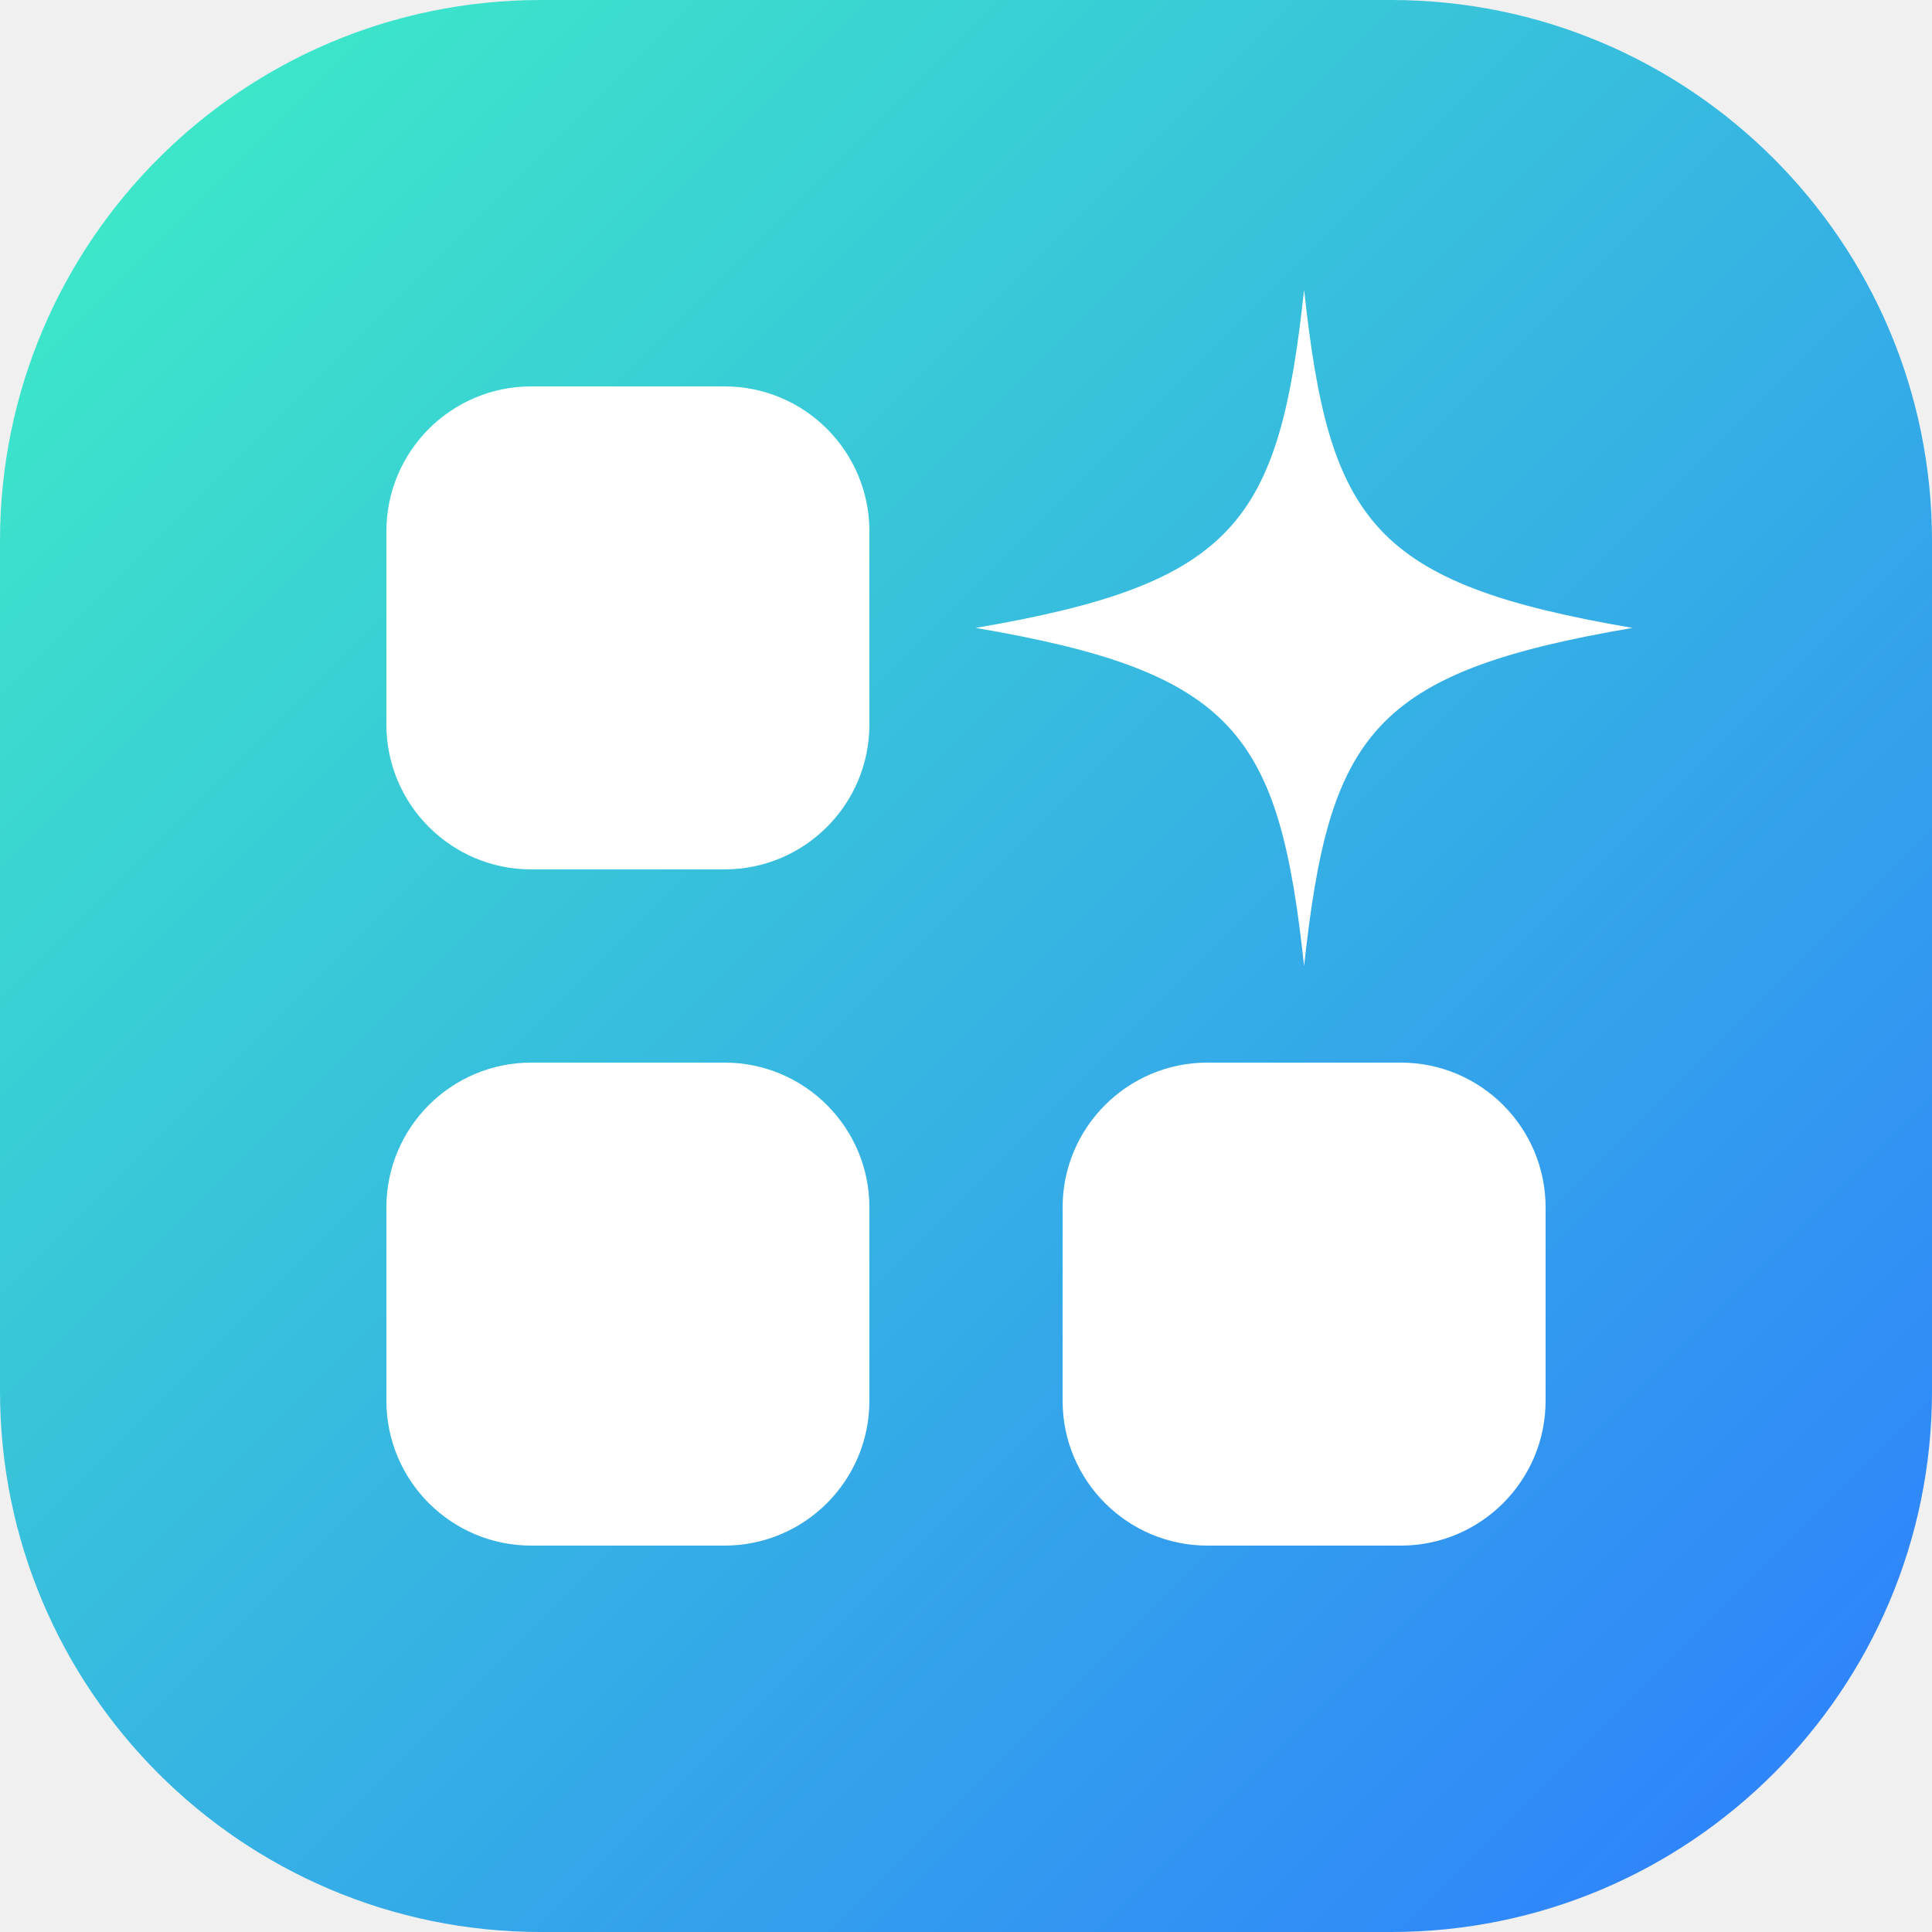
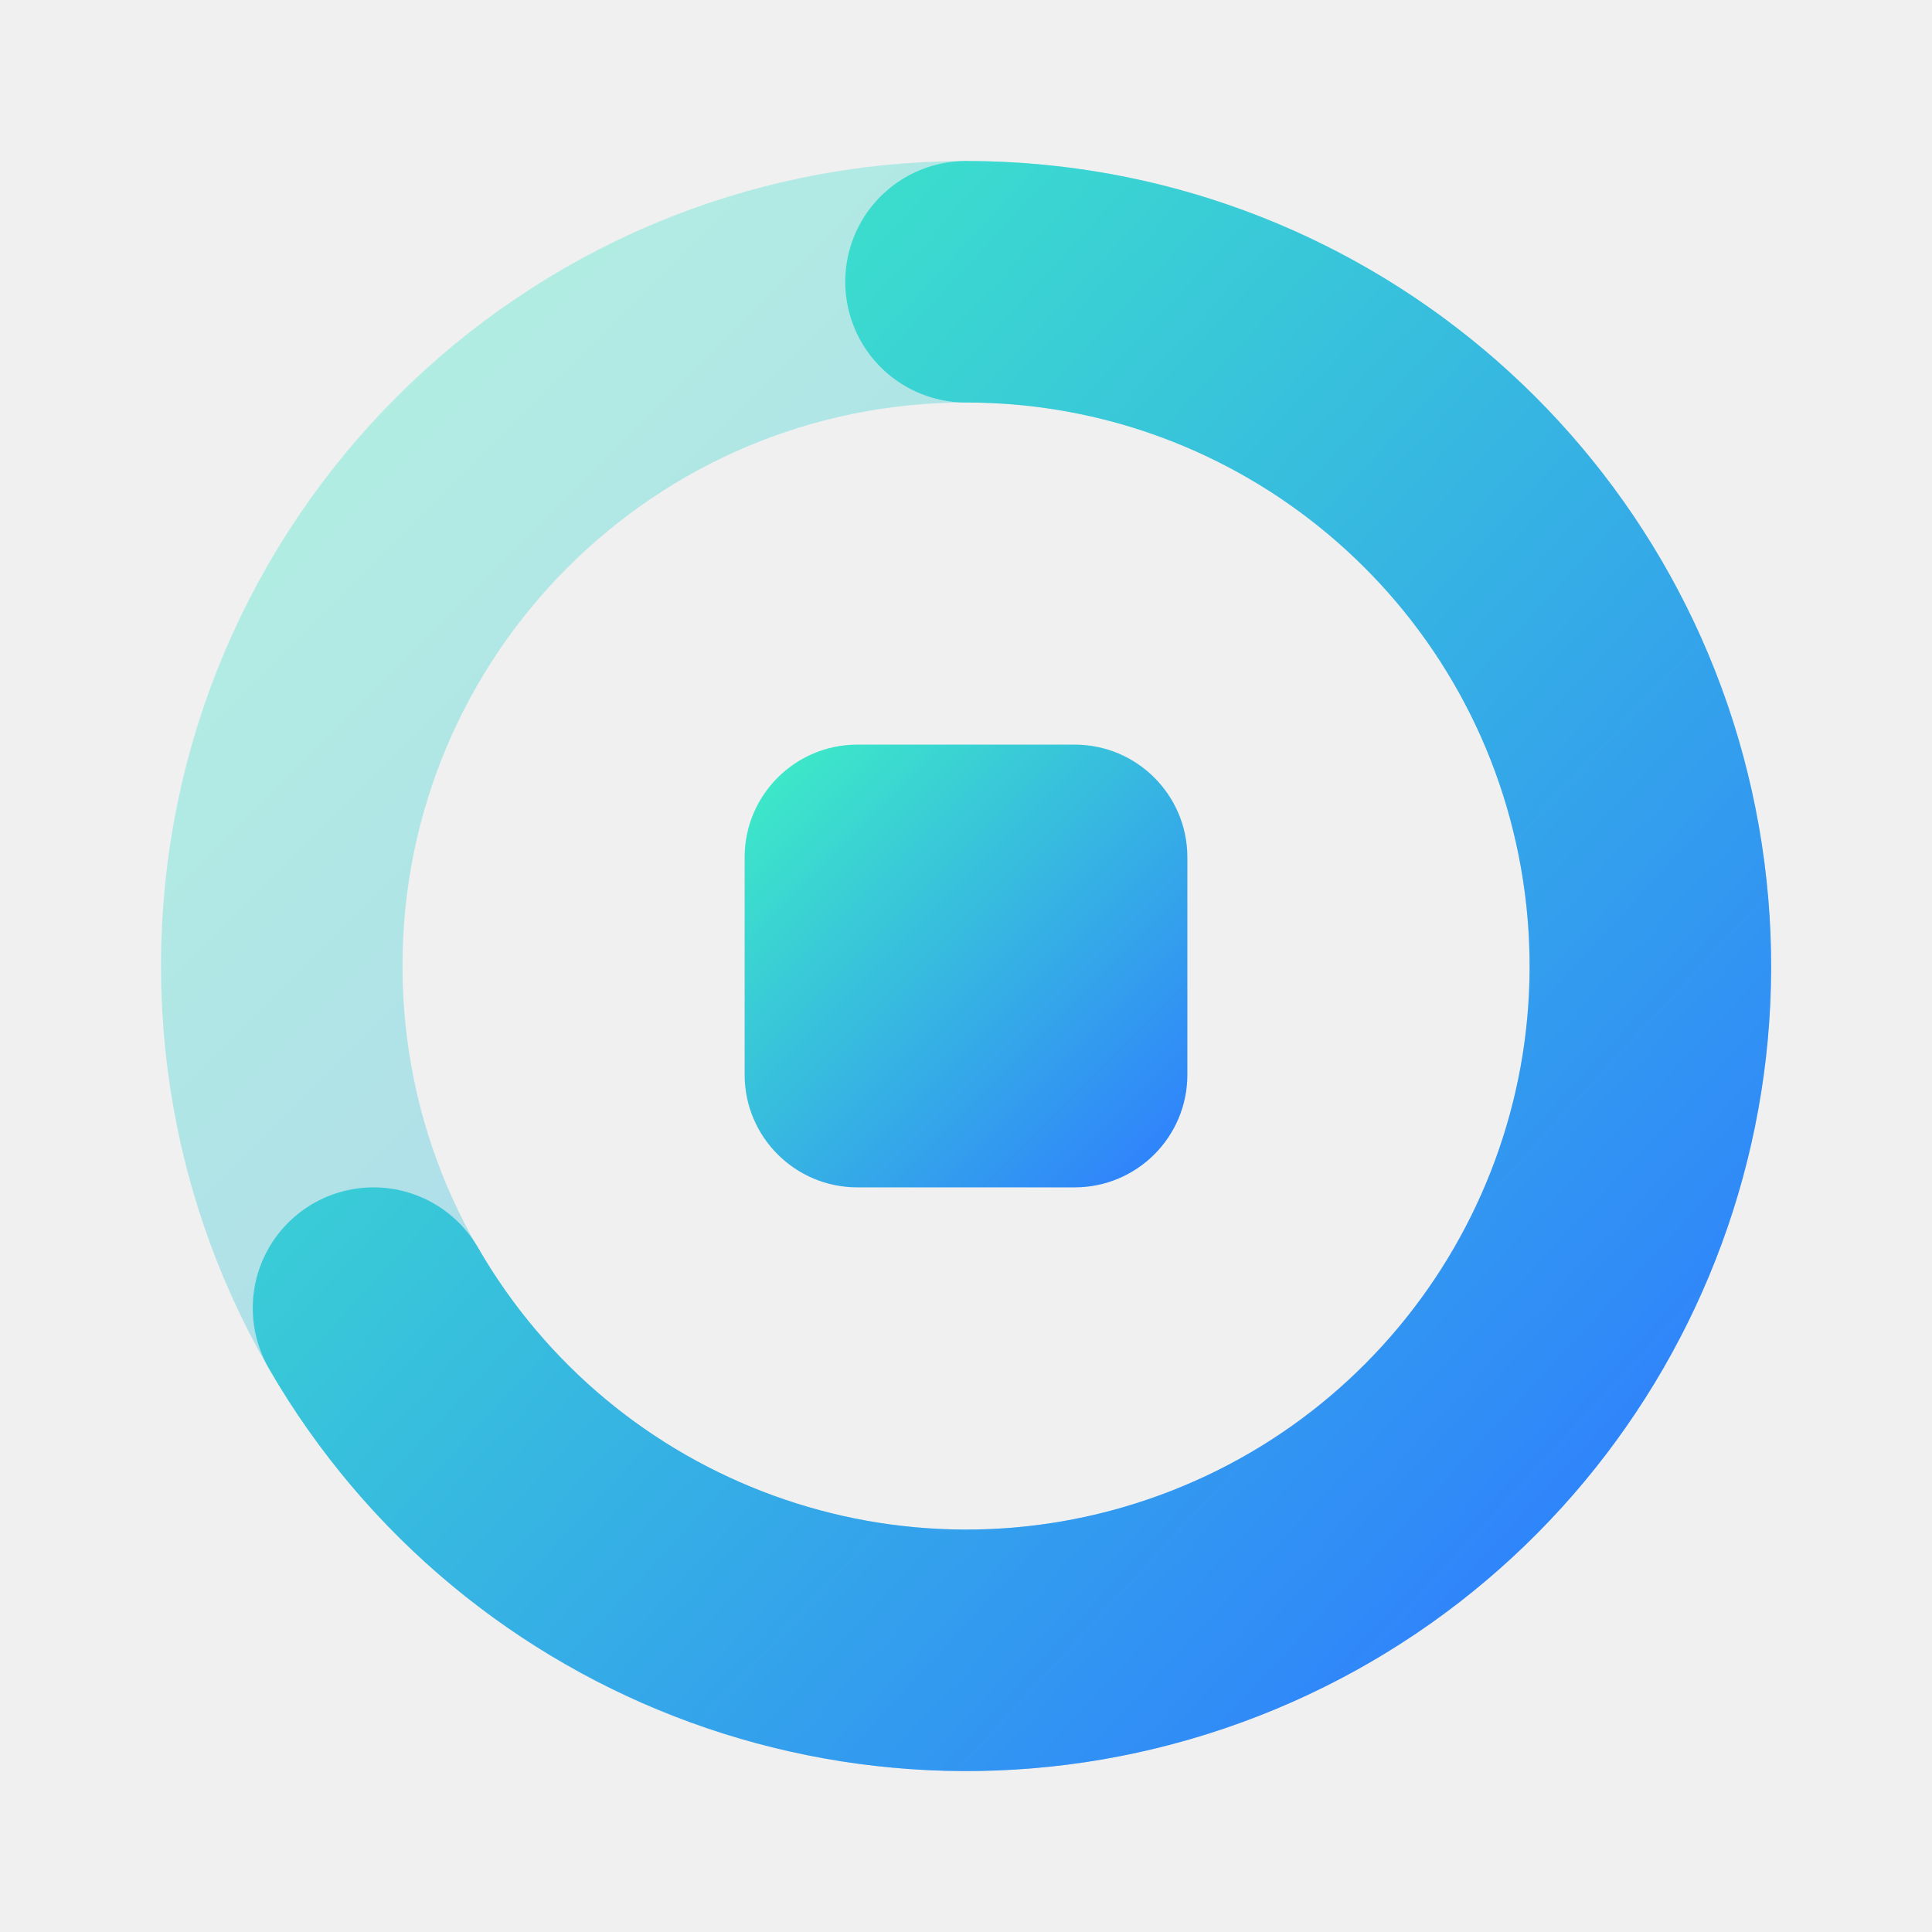
- <svg xmlns="http://www.w3.org/2000/svg" viewBox="0 0 100 100">
+ <svg xmlns="http://www.w3.org/2000/svg" viewBox="0 0 48 48">
  <defs>
-     <linearGradient id="au" x1="0" y1="0" x2="1" y2="1">
+     <linearGradient id="a" x1="0" y1="0" x2="1" y2="1">
      <stop offset="0" stop-color="#3EF0C4" />
      <stop offset="1" stop-color="#2E7BFF" />
    </linearGradient>
  </defs>
-   <rect width="100" height="100" rx="28" fill="url(#au)" />
-   <rect x="20" y="20" width="25" height="25" rx="7.5" fill="#FFFFFF" />
-   <rect x="20" y="55" width="25" height="25" rx="7.5" fill="#FFFFFF" />
-   <rect x="55" y="55" width="25" height="25" rx="7.5" fill="#FFFFFF" />
-   <path d="M67.5 15 C68.8 27 71 30.2 84.5 32.5 C71 34.8 68.8 38 67.5 50 C66.2 38 64 34.8 50.5 32.5 C64 30.2 66.2 27 67.5 15Z" fill="#FFFFFF" />
+   <circle cx="24" cy="24" r="17" fill="none" stroke="url(#a)" stroke-opacity=".35" stroke-width="6" />
+   <path d="M24 7A17 17 0 1 1 9.28 32.5" fill="none" stroke="url(#a)" stroke-width="6" stroke-linecap="round" />
+   <rect x="18.5" y="18.5" width="11" height="11" rx="2.8" fill="url(#a)" />
</svg>
